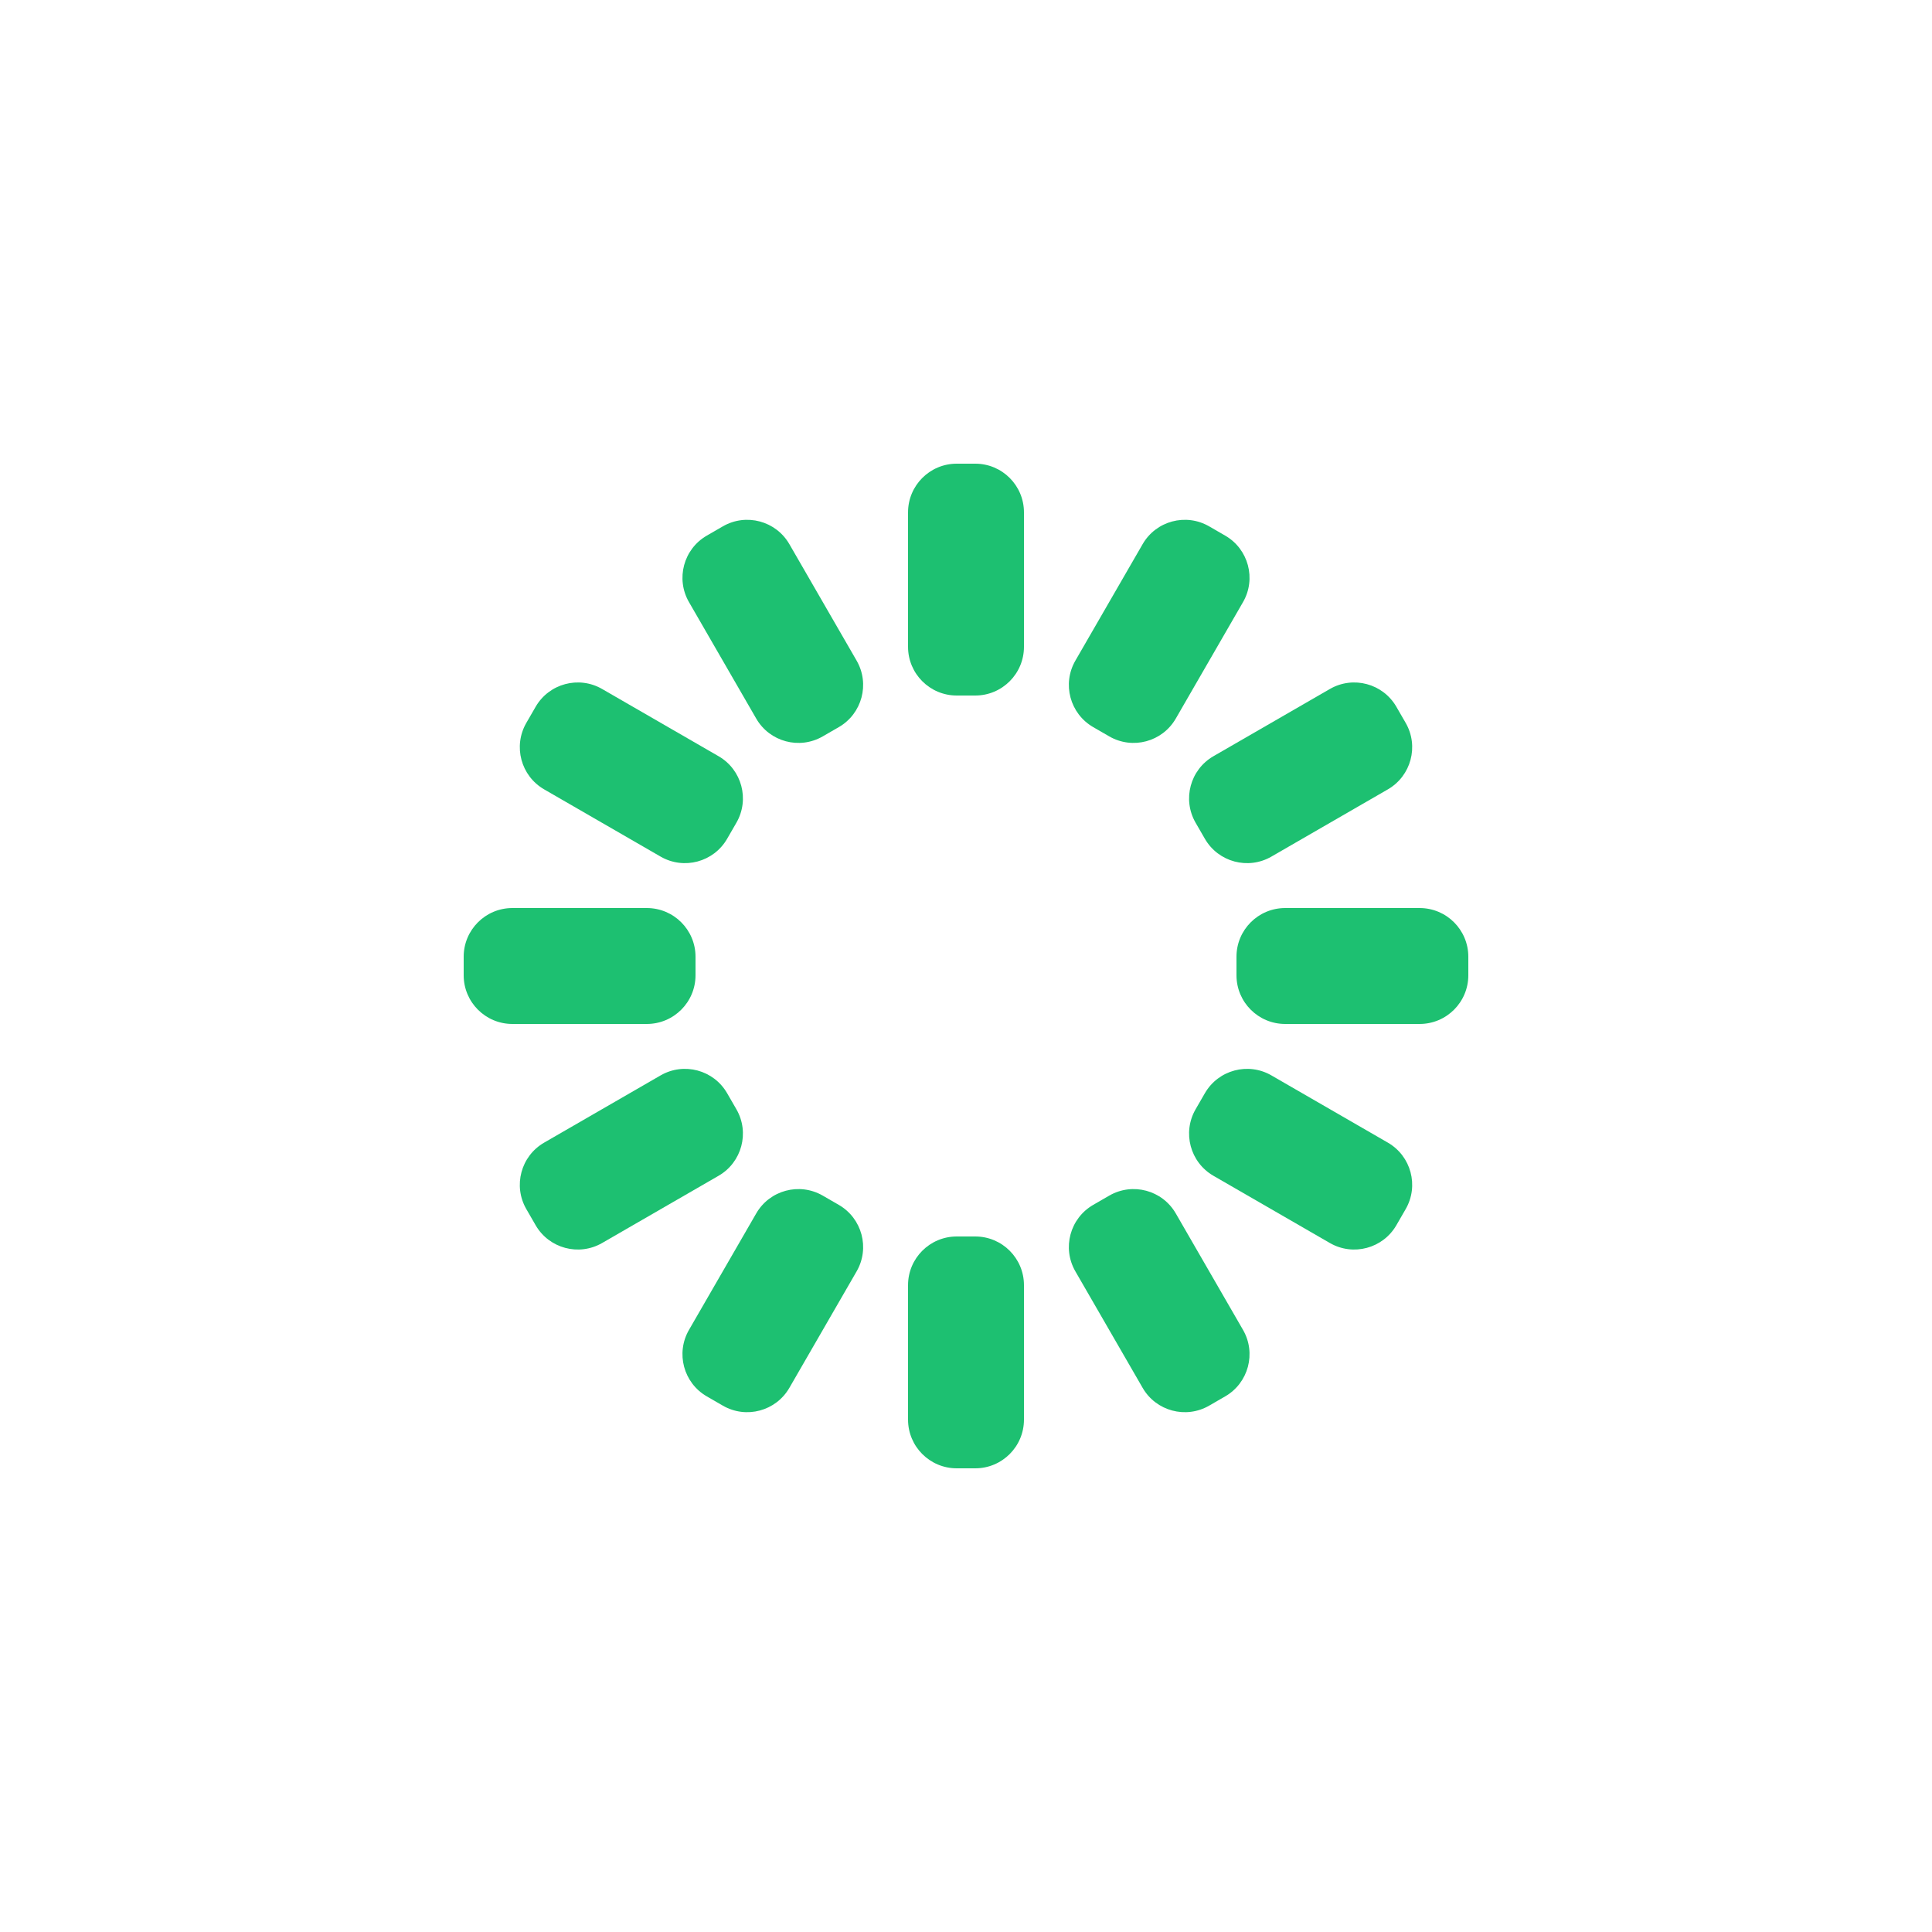
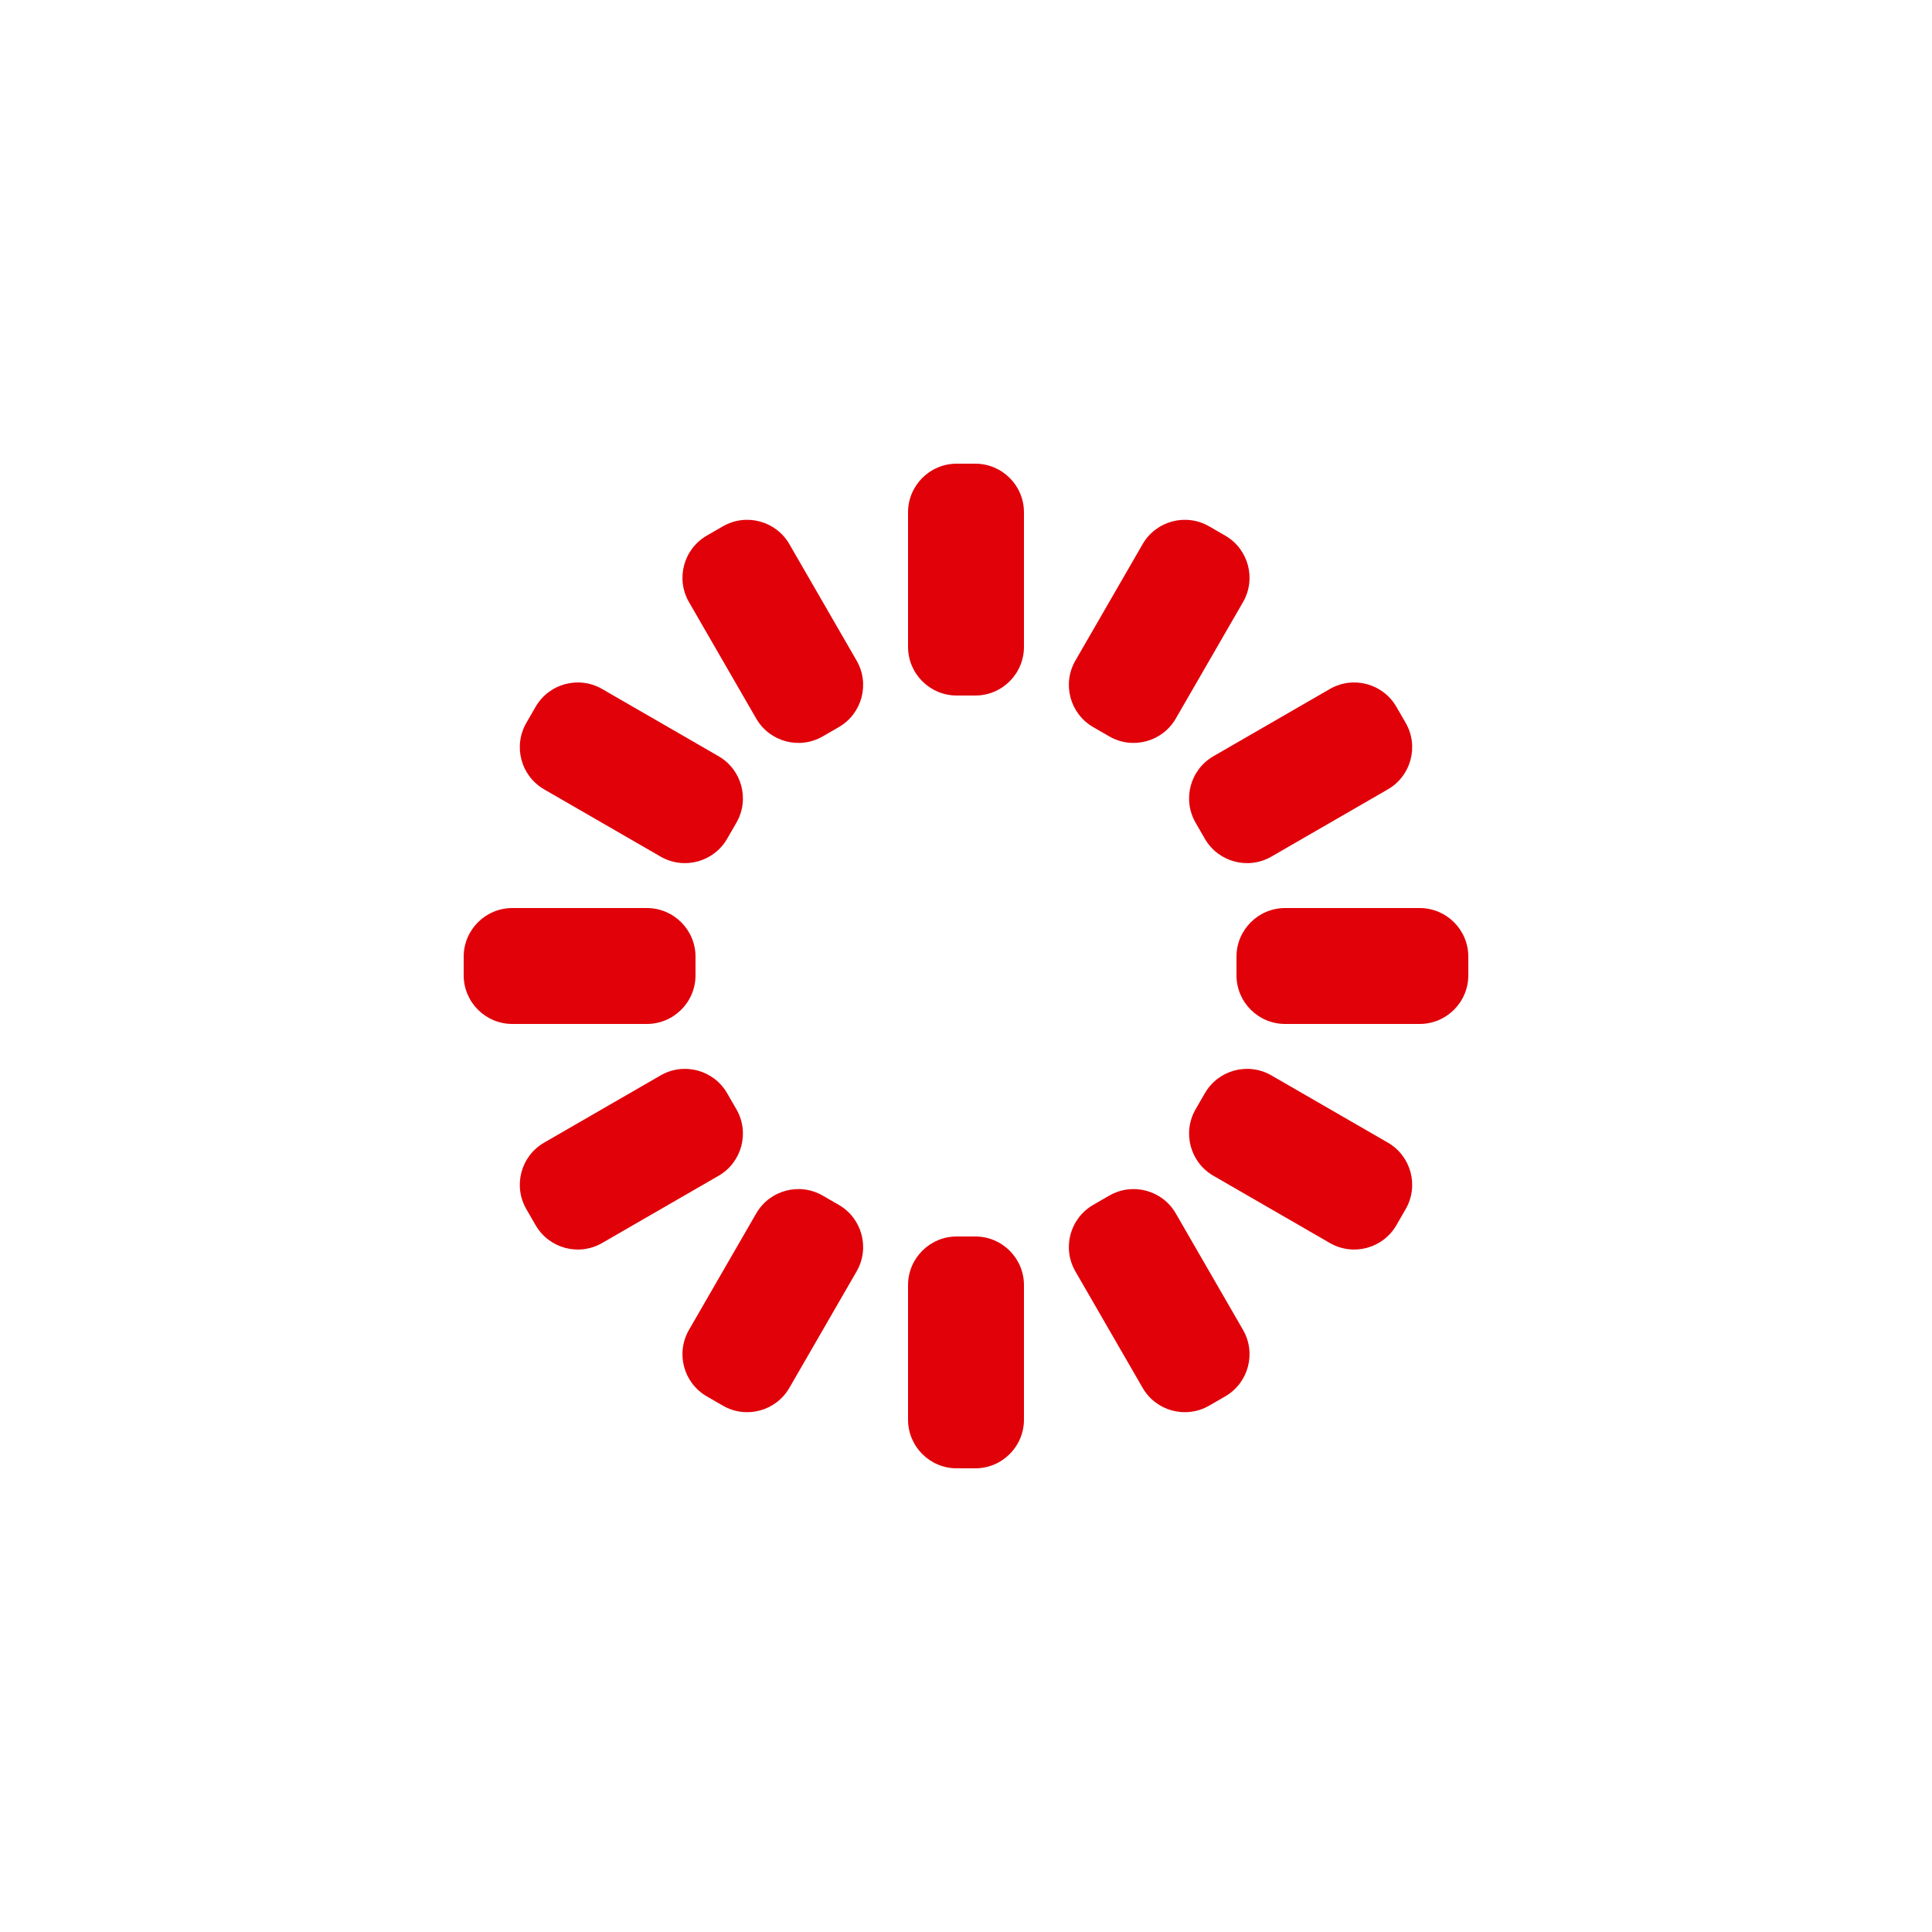
<svg xmlns="http://www.w3.org/2000/svg" style="margin:auto;background:transparent;display:block;" width="200px" height="200px" viewBox="0 0 100 100" preserveAspectRatio="xMidYMid">
  <g transform="rotate(0 50 50)">
-     <rect x="47" y="24" rx="2.52" ry="2.52" width="6" height="12" fill="#1dc071">
+     <rect x="47" y="24" rx="2.52" ry="2.52" width="6" height="12" fill="#E00109">
      <animate attributeName="opacity" values="1;0" keyTimes="0;1" dur="1s" begin="-0.917s" repeatCount="indefinite" />
    </rect>
  </g>
  <g transform="rotate(30 50 50)">
-     <rect x="47" y="24" rx="2.52" ry="2.52" width="6" height="12" fill="#1dc071">
+     <rect x="47" y="24" rx="2.52" ry="2.52" width="6" height="12" fill="#E00109">
      <animate attributeName="opacity" values="1;0" keyTimes="0;1" dur="1s" begin="-0.833s" repeatCount="indefinite" />
    </rect>
  </g>
  <g transform="rotate(60 50 50)">
-     <rect x="47" y="24" rx="2.52" ry="2.52" width="6" height="12" fill="#1dc071">
+     <rect x="47" y="24" rx="2.52" ry="2.52" width="6" height="12" fill="#E00109">
      <animate attributeName="opacity" values="1;0" keyTimes="0;1" dur="1s" begin="-0.75s" repeatCount="indefinite" />
    </rect>
  </g>
  <g transform="rotate(90 50 50)">
-     <rect x="47" y="24" rx="2.52" ry="2.52" width="6" height="12" fill="#1dc071">
+     <rect x="47" y="24" rx="2.52" ry="2.52" width="6" height="12" fill="#E00109">
      <animate attributeName="opacity" values="1;0" keyTimes="0;1" dur="1s" begin="-0.667s" repeatCount="indefinite" />
    </rect>
  </g>
  <g transform="rotate(120 50 50)">
-     <rect x="47" y="24" rx="2.52" ry="2.52" width="6" height="12" fill="#1dc071">
+     <rect x="47" y="24" rx="2.52" ry="2.52" width="6" height="12" fill="#E00109">
      <animate attributeName="opacity" values="1;0" keyTimes="0;1" dur="1s" begin="-0.583s" repeatCount="indefinite" />
    </rect>
  </g>
  <g transform="rotate(150 50 50)">
-     <rect x="47" y="24" rx="2.52" ry="2.52" width="6" height="12" fill="#1dc071">
+     <rect x="47" y="24" rx="2.52" ry="2.52" width="6" height="12" fill="#E00109">
      <animate attributeName="opacity" values="1;0" keyTimes="0;1" dur="1s" begin="-0.5s" repeatCount="indefinite" />
    </rect>
  </g>
  <g transform="rotate(180 50 50)">
-     <rect x="47" y="24" rx="2.52" ry="2.52" width="6" height="12" fill="#1dc071">
+     <rect x="47" y="24" rx="2.52" ry="2.52" width="6" height="12" fill="#E00109">
      <animate attributeName="opacity" values="1;0" keyTimes="0;1" dur="1s" begin="-0.417s" repeatCount="indefinite" />
    </rect>
  </g>
  <g transform="rotate(210 50 50)">
-     <rect x="47" y="24" rx="2.52" ry="2.52" width="6" height="12" fill="#1dc071">
+     <rect x="47" y="24" rx="2.52" ry="2.52" width="6" height="12" fill="#E00109">
      <animate attributeName="opacity" values="1;0" keyTimes="0;1" dur="1s" begin="-0.333s" repeatCount="indefinite" />
    </rect>
  </g>
  <g transform="rotate(240 50 50)">
-     <rect x="47" y="24" rx="2.52" ry="2.52" width="6" height="12" fill="#1dc071">
+     <rect x="47" y="24" rx="2.52" ry="2.52" width="6" height="12" fill="#E00109">
      <animate attributeName="opacity" values="1;0" keyTimes="0;1" dur="1s" begin="-0.25s" repeatCount="indefinite" />
    </rect>
  </g>
  <g transform="rotate(270 50 50)">
-     <rect x="47" y="24" rx="2.52" ry="2.52" width="6" height="12" fill="#1dc071">
+     <rect x="47" y="24" rx="2.52" ry="2.52" width="6" height="12" fill="#E00109">
      <animate attributeName="opacity" values="1;0" keyTimes="0;1" dur="1s" begin="-0.167s" repeatCount="indefinite" />
    </rect>
  </g>
  <g transform="rotate(300 50 50)">
-     <rect x="47" y="24" rx="2.52" ry="2.52" width="6" height="12" fill="#1dc071">
+     <rect x="47" y="24" rx="2.52" ry="2.52" width="6" height="12" fill="#E00109">
      <animate attributeName="opacity" values="1;0" keyTimes="0;1" dur="1s" begin="-0.083s" repeatCount="indefinite" />
    </rect>
  </g>
  <g transform="rotate(330 50 50)">
-     <rect x="47" y="24" rx="2.52" ry="2.52" width="6" height="12" fill="#1dc071">
+     <rect x="47" y="24" rx="2.52" ry="2.52" width="6" height="12" fill="#E00109">
      <animate attributeName="opacity" values="1;0" keyTimes="0;1" dur="1s" begin="0s" repeatCount="indefinite" />
    </rect>
  </g>
</svg>
